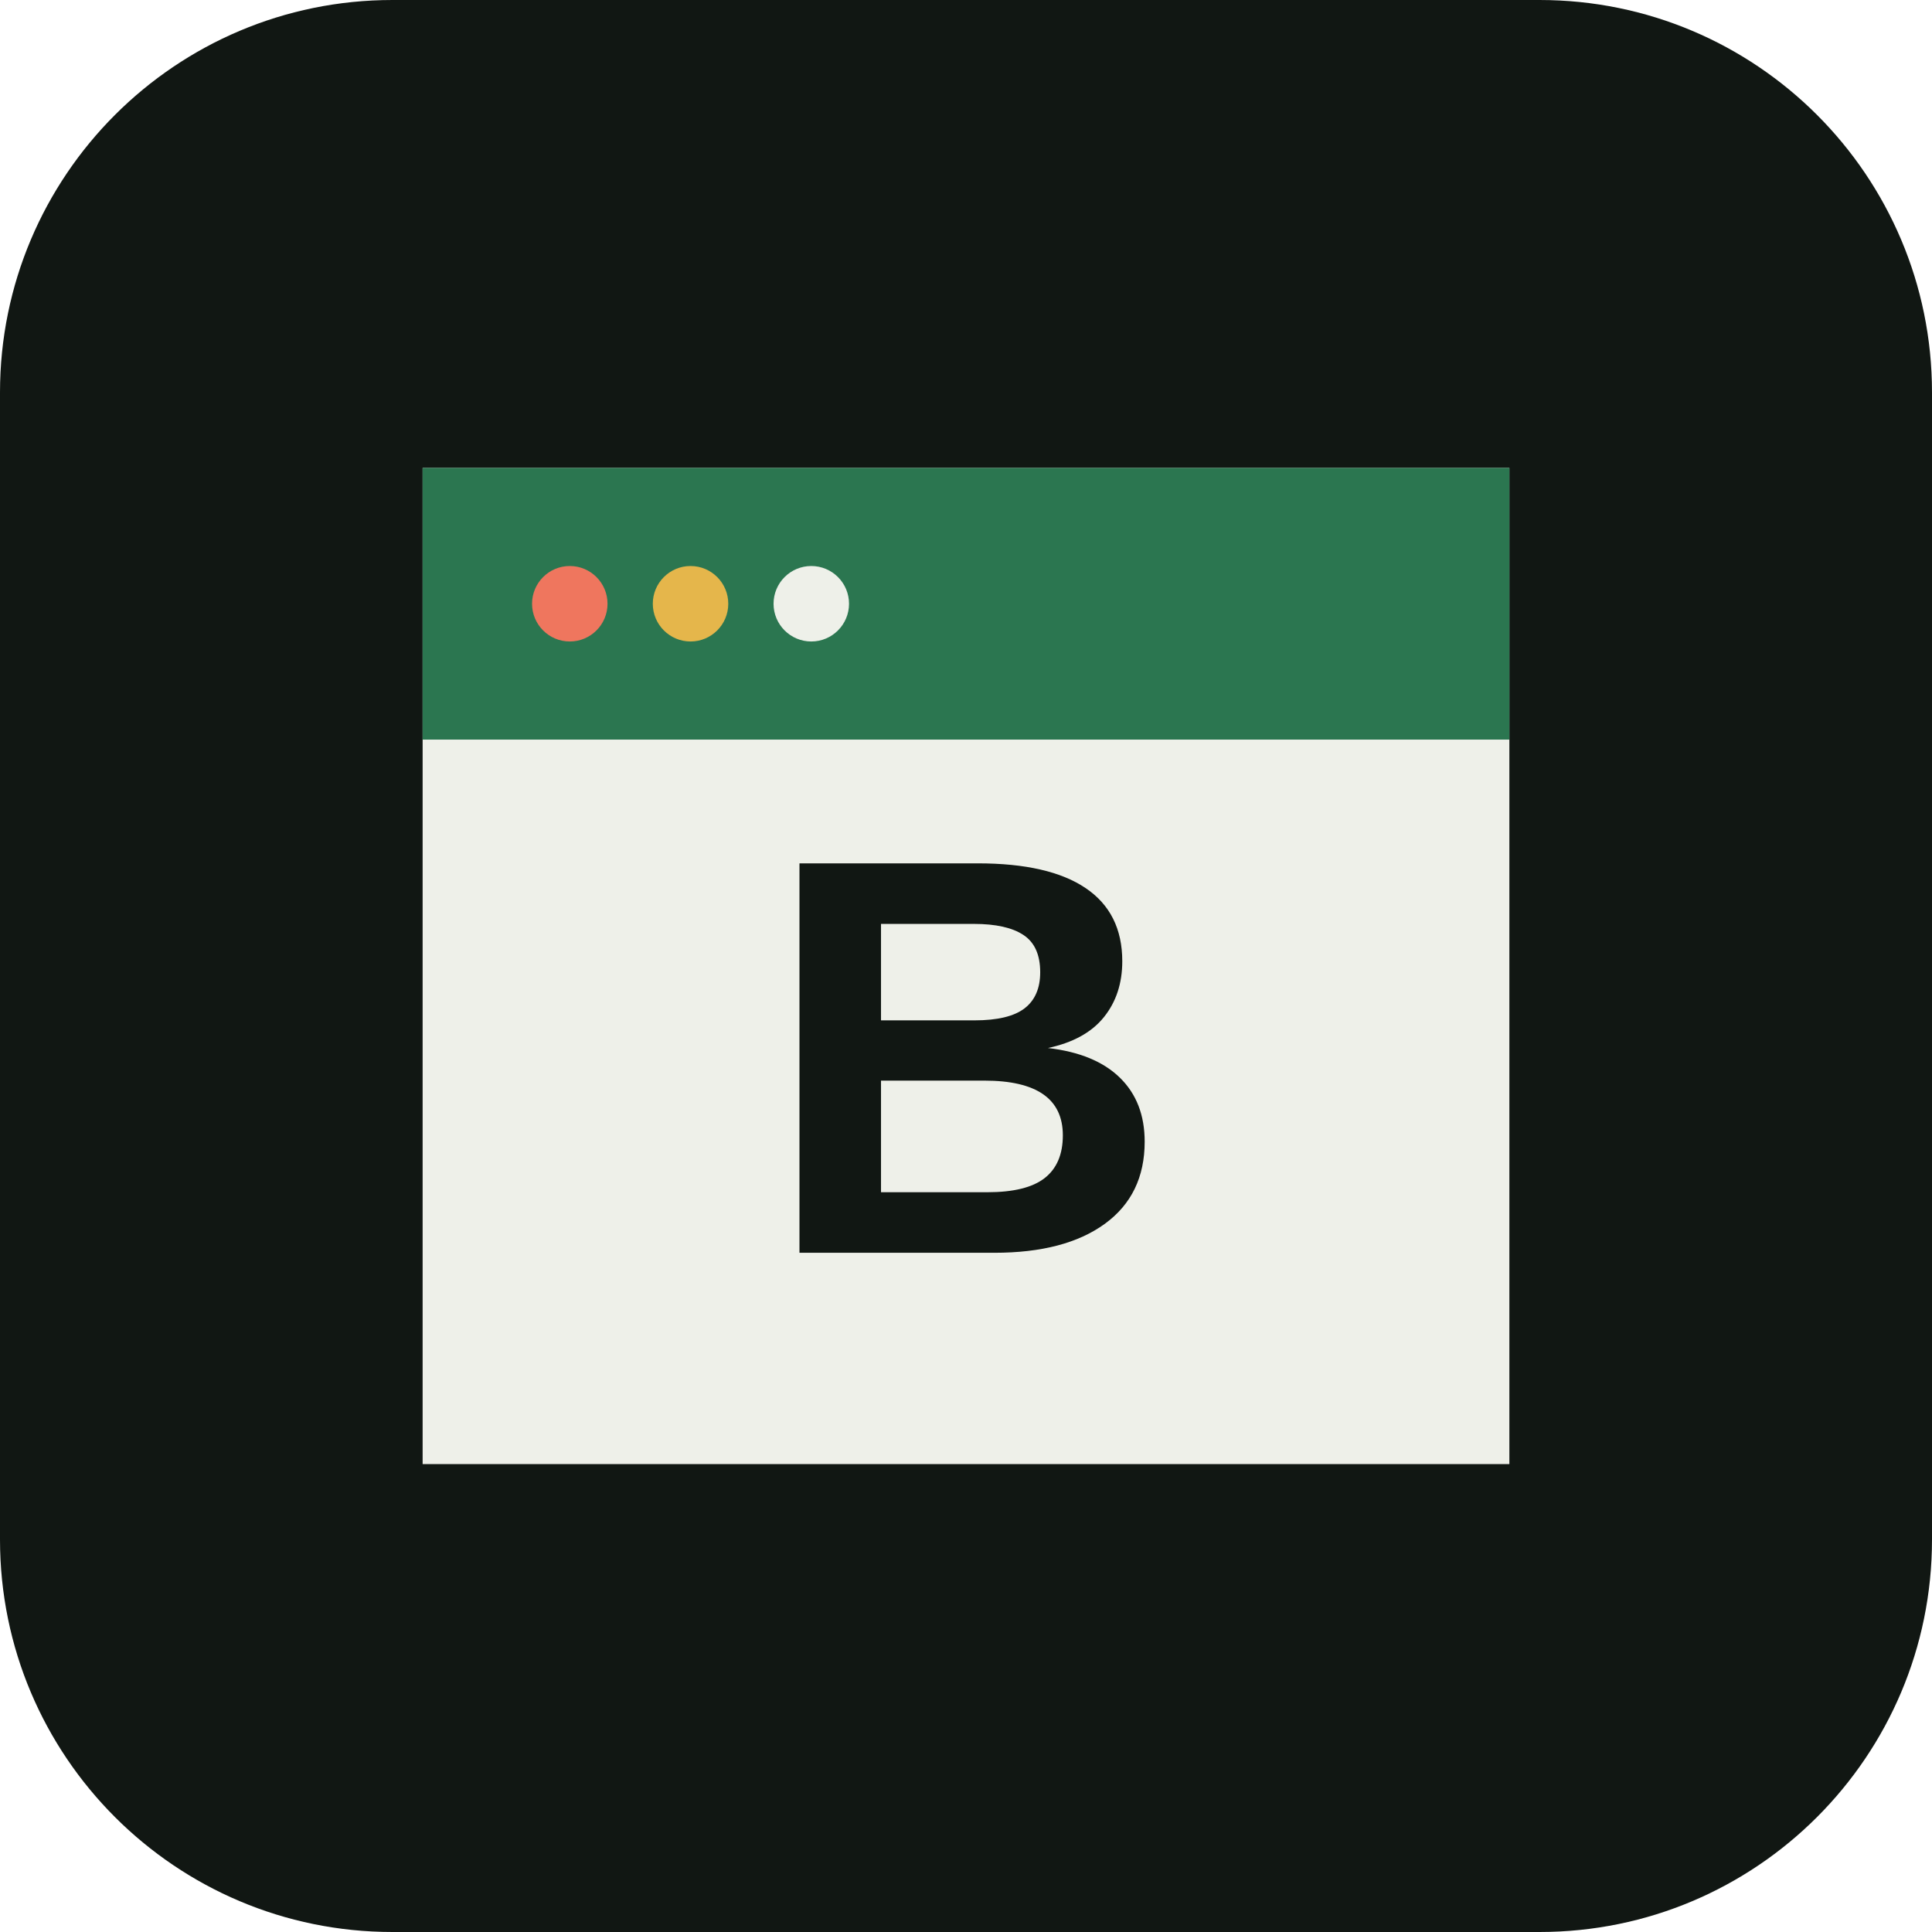
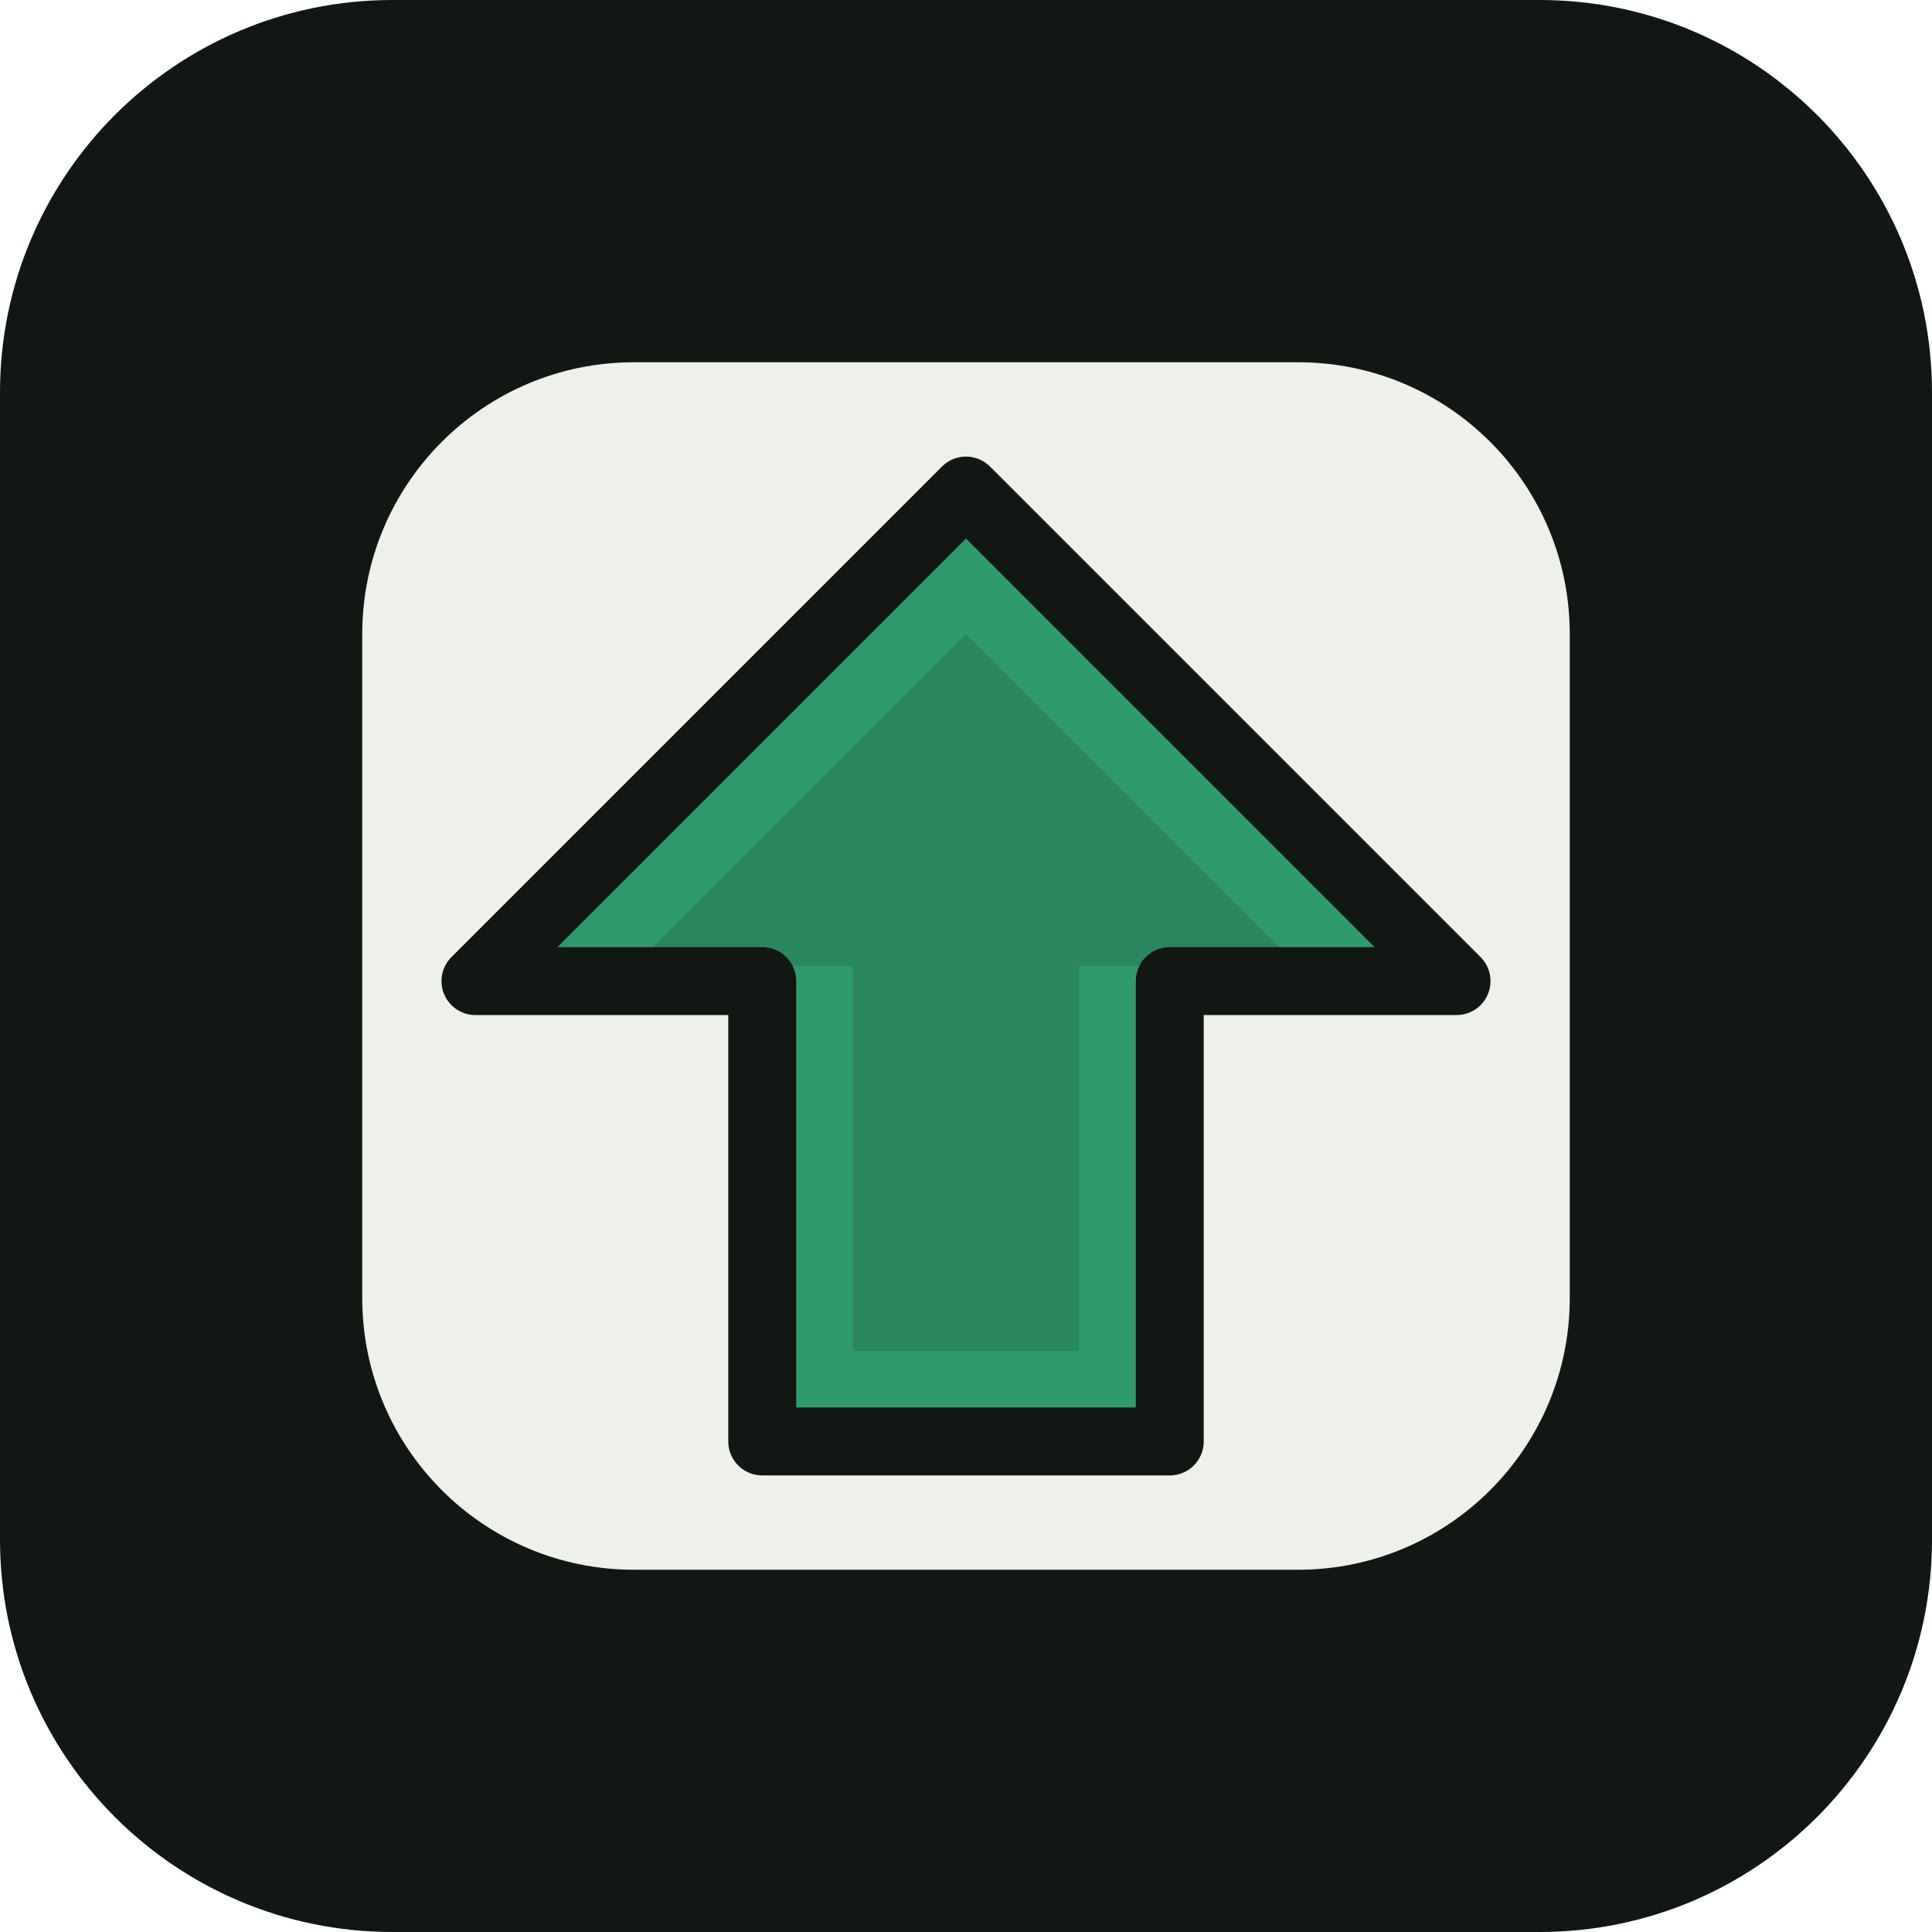
<svg xmlns="http://www.w3.org/2000/svg" viewBox="0 0 512 512">
  <rect width="512" height="512" rx="104" fill="#111713" />
-   <path d="M112 124h288v264H112z" fill="#eef0e9" />
-   <path d="M112 124h288v72H112z" fill="#2b7650" />
-   <circle cx="151" cy="160" r="10" fill="#ef765e" />
-   <circle cx="183" cy="160" r="10" fill="#e5b64b" />
-   <circle cx="215" cy="160" r="10" fill="#eef0e9" />
-   <text x="256" y="332" text-anchor="middle" font-family="Arial, sans-serif" font-size="150" font-weight="700" fill="#111713">B</text>
+   <rect x="96" y="96" width="320" height="320" rx="72" fill="#eef0e9" />
+   <path d="M256 130 386 260h-76v122H202V260h-76L256 130Z" fill="#2f9b6d" />
+   <path d="M256 168 168 256h58v102h60V256h58l-88-88Z" fill="#111713" opacity=".16" />
+   <path d="M256 130 386 260h-76v122H202V260h-76L256 130Z" fill="none" stroke="#111713" stroke-width="18" stroke-linejoin="round" />
</svg>
